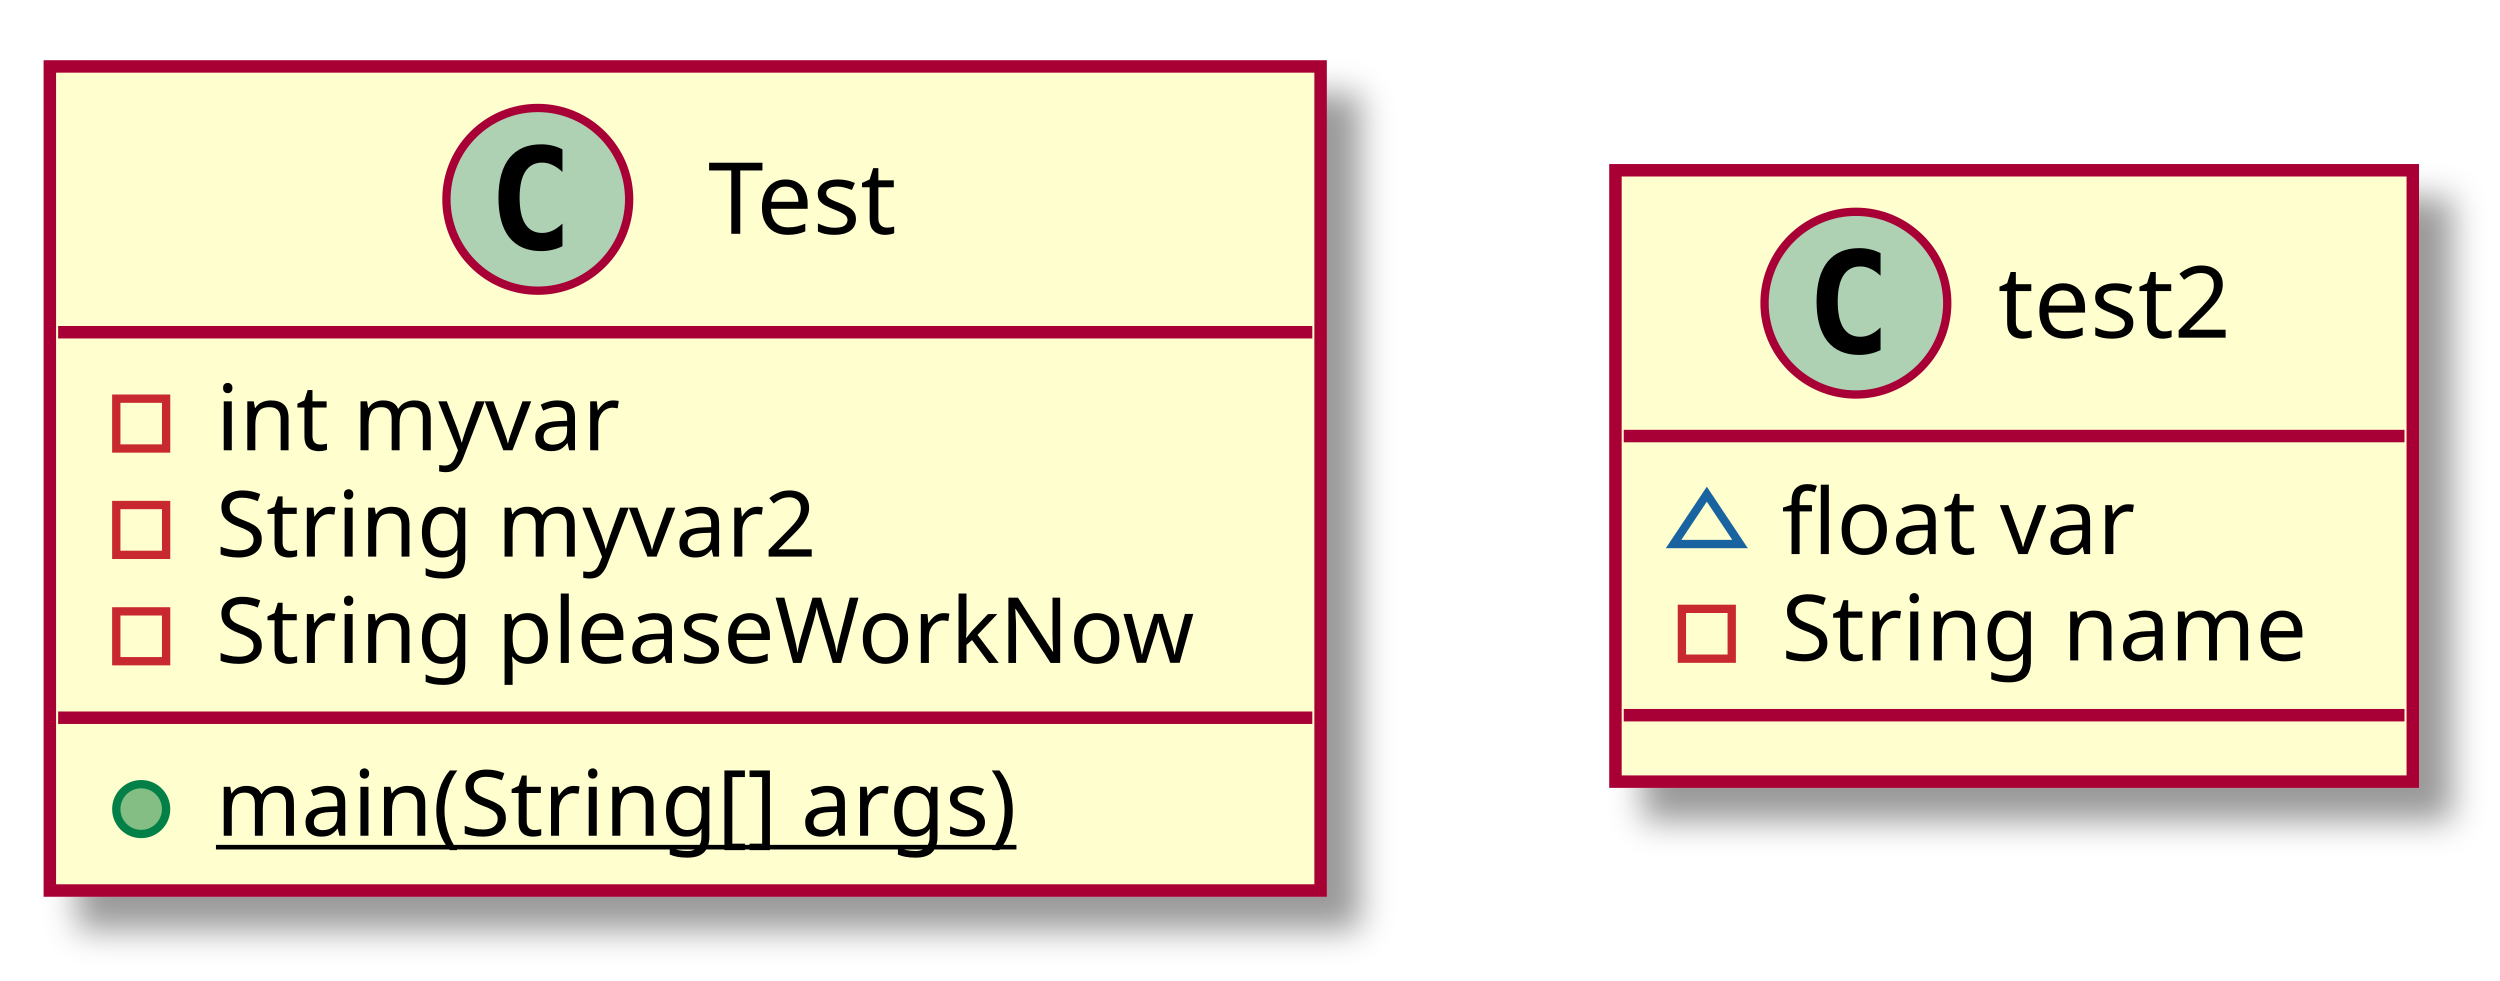
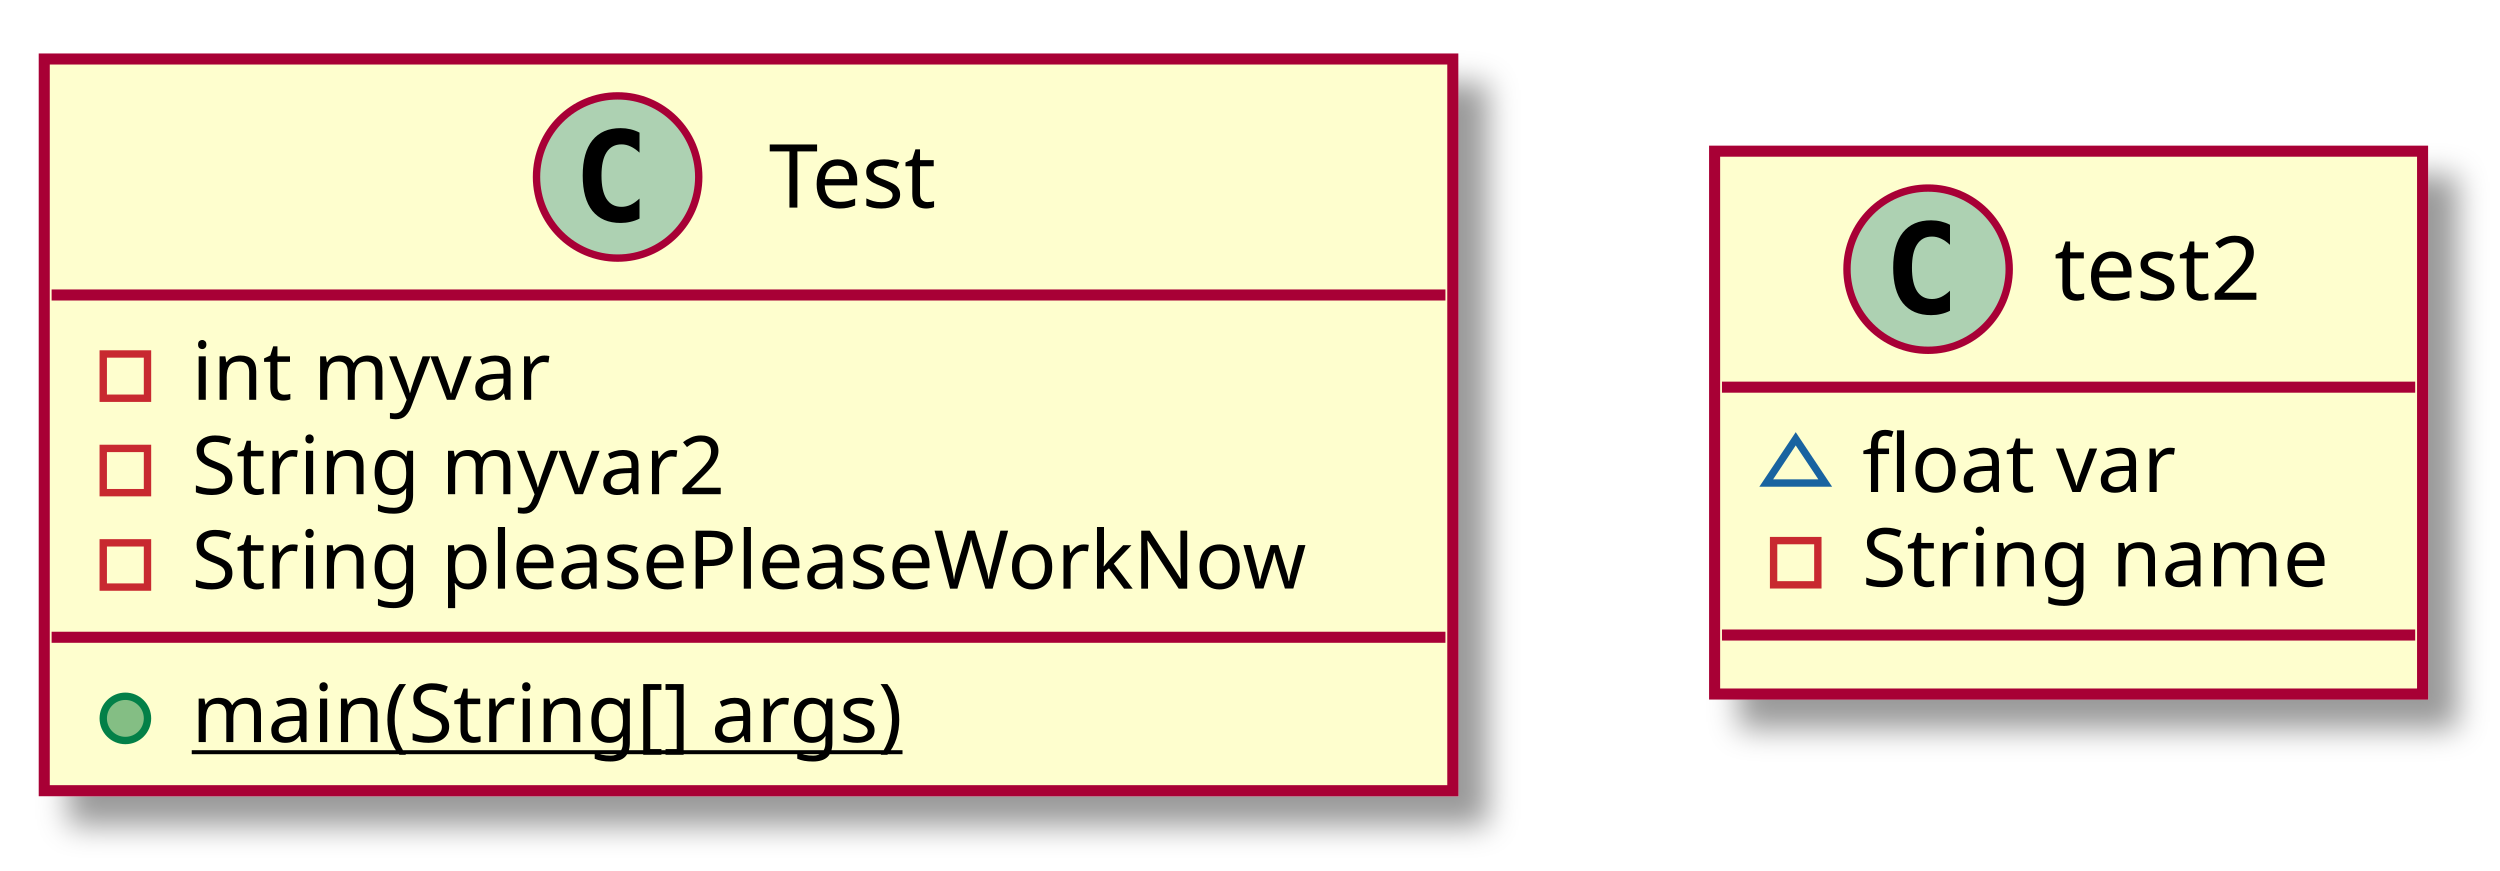
- <svg xmlns="http://www.w3.org/2000/svg" contentScriptType="application/ecmascript" contentStyleType="text/css" height="118px" preserveAspectRatio="none" style="width:301px;height:118px;" version="1.1" viewBox="0 0 301 118" width="301px" zoomAndPan="magnify">
+ <svg xmlns="http://www.w3.org/2000/svg" contentScriptType="application/ecmascript" contentStyleType="text/css" height="118px" preserveAspectRatio="none" style="width:339px;height:118px;" version="1.1" viewBox="0 0 339 118" width="339px" zoomAndPan="magnify">
  <defs>
-     <filter height="300%" id="fspymch2jlidj" width="300%" x="-1" y="-1">
+     <filter height="300%" id="fxjsorud9sv81" width="300%" x="-1" y="-1">
      <feGaussianBlur result="blurOut" stdDeviation="2.0" />
      <feColorMatrix in="blurOut" result="blurOut2" type="matrix" values="0 0 0 0 0 0 0 0 0 0 0 0 0 0 0 0 0 0 .4 0" />
      <feOffset dx="4.0" dy="4.0" in="blurOut2" result="blurOut3" />
      <feBlend in="SourceGraphic" in2="blurOut3" mode="normal" />
    </filter>
  </defs>
  <g>
-     <rect fill="#FEFECE" filter="url(#fspymch2jlidj)" height="99.219" id="Test" style="stroke: #A80036; stroke-width: 1.5;" width="153" x="6" y="8" />
-     <ellipse cx="64.75" cy="24" fill="#ADD1B2" rx="11" ry="11" style="stroke: #A80036; stroke-width: 1.0;" />
-     <path d="M67.719,29.641 Q67.141,29.938 66.5,30.078 Q65.859,30.234 65.156,30.234 Q62.656,30.234 61.328,28.594 Q60.016,26.938 60.016,23.812 Q60.016,20.688 61.328,19.031 Q62.656,17.375 65.156,17.375 Q65.859,17.375 66.5,17.531 Q67.156,17.688 67.719,17.984 L67.719,20.703 Q67.094,20.125 66.5,19.859 Q65.906,19.578 65.281,19.578 Q63.938,19.578 63.25,20.656 Q62.562,21.719 62.562,23.812 Q62.562,25.906 63.25,26.984 Q63.938,28.047 65.281,28.047 Q65.906,28.047 66.5,27.781 Q67.094,27.5 67.719,26.922 L67.719,29.641 Z " />
-     <text fill="#000000" font-family="sans-serif" font-size="12" lengthAdjust="spacingAndGlyphs" textLength="27" x="85.25" y="28.154">Test</text>
-     <line style="stroke: #A80036; stroke-width: 1.5;" x1="7" x2="158" y1="40" y2="40" />
+     <rect fill="#FEFECE" filter="url(#fxjsorud9sv81)" height="99.219" id="Test" style="stroke: #A80036; stroke-width: 1.5;" width="191" x="6" y="8" />
+     <ellipse cx="83.75" cy="24" fill="#ADD1B2" rx="11" ry="11" style="stroke: #A80036; stroke-width: 1.0;" />
+     <path d="M86.719,29.641 Q86.141,29.938 85.5,30.078 Q84.859,30.234 84.156,30.234 Q81.656,30.234 80.328,28.594 Q79.016,26.938 79.016,23.812 Q79.016,20.688 80.328,19.031 Q81.656,17.375 84.156,17.375 Q84.859,17.375 85.5,17.531 Q86.156,17.688 86.719,17.984 L86.719,20.703 Q86.094,20.125 85.5,19.859 Q84.906,19.578 84.281,19.578 Q82.938,19.578 82.25,20.656 Q81.562,21.719 81.562,23.812 Q81.562,25.906 82.25,26.984 Q82.938,28.047 84.281,28.047 Q84.906,28.047 85.5,27.781 Q86.094,27.5 86.719,26.922 L86.719,29.641 Z " />
+     <text fill="#000000" font-family="sans-serif" font-size="12" lengthAdjust="spacingAndGlyphs" textLength="27" x="104.25" y="28.154">Test</text>
+     <line style="stroke: #A80036; stroke-width: 1.5;" x1="7" x2="196" y1="40" y2="40" />
    <rect fill="none" height="6" style="stroke: #C82930; stroke-width: 1.0;" width="6" x="14" y="48" />
    <text fill="#000000" font-family="sans-serif" font-size="11" lengthAdjust="spacingAndGlyphs" textLength="53" x="26" y="54.21">int myvar</text>
    <rect fill="none" height="6" style="stroke: #C82930; stroke-width: 1.0;" width="6" x="14" y="60.805" />
    <text fill="#000000" font-family="sans-serif" font-size="11" lengthAdjust="spacingAndGlyphs" textLength="80" x="26" y="67.015">String myvar2</text>
    <rect fill="none" height="6" style="stroke: #C82930; stroke-width: 1.0;" width="6" x="14" y="73.609" />
-     <text fill="#000000" font-family="sans-serif" font-size="11" lengthAdjust="spacingAndGlyphs" textLength="127" x="26" y="79.82">String pleaseWorkNow</text>
-     <line style="stroke: #A80036; stroke-width: 1.5;" x1="7" x2="158" y1="86.414" y2="86.414" />
+     <text fill="#000000" font-family="sans-serif" font-size="11" lengthAdjust="spacingAndGlyphs" textLength="165" x="26" y="79.82">String pleasePleaseWorkNow</text>
+     <line style="stroke: #A80036; stroke-width: 1.5;" x1="7" x2="196" y1="86.414" y2="86.414" />
    <ellipse cx="17" cy="97.414" fill="#84BE84" rx="3" ry="3" style="stroke: #038048; stroke-width: 1.0;" />
    <text fill="#000000" font-family="sans-serif" font-size="11" lengthAdjust="spacingAndGlyphs" text-decoration="underline" textLength="108" x="26" y="100.624">main(String[] args)</text>
-     <rect fill="#FEFECE" filter="url(#fspymch2jlidj)" height="73.609" id="test2" style="stroke: #A80036; stroke-width: 1.5;" width="96" x="194.5" y="20.5" />
-     <ellipse cx="223.45" cy="36.5" fill="#ADD1B2" rx="11" ry="11" style="stroke: #A80036; stroke-width: 1.0;" />
-     <path d="M226.419,42.141 Q225.841,42.438 225.2,42.578 Q224.559,42.734 223.856,42.734 Q221.356,42.734 220.028,41.094 Q218.716,39.438 218.716,36.312 Q218.716,33.188 220.028,31.531 Q221.356,29.875 223.856,29.875 Q224.559,29.875 225.2,30.031 Q225.856,30.188 226.419,30.484 L226.419,33.203 Q225.794,32.625 225.2,32.359 Q224.606,32.078 223.981,32.078 Q222.637,32.078 221.95,33.156 Q221.262,34.219 221.262,36.312 Q221.262,38.406 221.95,39.484 Q222.637,40.547 223.981,40.547 Q224.606,40.547 225.2,40.281 Q225.794,40 226.419,39.422 L226.419,42.141 Z " />
-     <text fill="#000000" font-family="sans-serif" font-size="12" lengthAdjust="spacingAndGlyphs" textLength="33" x="240.55" y="40.654">test2</text>
-     <line style="stroke: #A80036; stroke-width: 1.5;" x1="195.5" x2="289.5" y1="52.5" y2="52.5" />
-     <polygon fill="none" points="205.5,59.5,201.5,65.5,209.5,65.5" style="stroke: #1963A0; stroke-width: 1.0;" />
-     <text fill="#000000" font-family="sans-serif" font-size="11" lengthAdjust="spacingAndGlyphs" textLength="47" x="214.5" y="66.71">float var</text>
-     <rect fill="none" height="6" style="stroke: #C82930; stroke-width: 1.0;" width="6" x="202.5" y="73.305" />
-     <text fill="#000000" font-family="sans-serif" font-size="11" lengthAdjust="spacingAndGlyphs" textLength="70" x="214.5" y="79.515">String name</text>
-     <line style="stroke: #A80036; stroke-width: 1.5;" x1="195.5" x2="289.5" y1="86.109" y2="86.109" />
+     <rect fill="#FEFECE" filter="url(#fxjsorud9sv81)" height="73.609" id="test2" style="stroke: #A80036; stroke-width: 1.5;" width="96" x="232.5" y="20.5" />
+     <ellipse cx="261.45" cy="36.5" fill="#ADD1B2" rx="11" ry="11" style="stroke: #A80036; stroke-width: 1.0;" />
+     <path d="M264.419,42.141 Q263.841,42.438 263.2,42.578 Q262.559,42.734 261.856,42.734 Q259.356,42.734 258.028,41.094 Q256.716,39.438 256.716,36.312 Q256.716,33.188 258.028,31.531 Q259.356,29.875 261.856,29.875 Q262.559,29.875 263.2,30.031 Q263.856,30.188 264.419,30.484 L264.419,33.203 Q263.794,32.625 263.2,32.359 Q262.606,32.078 261.981,32.078 Q260.637,32.078 259.95,33.156 Q259.262,34.219 259.262,36.312 Q259.262,38.406 259.95,39.484 Q260.637,40.547 261.981,40.547 Q262.606,40.547 263.2,40.281 Q263.794,40 264.419,39.422 L264.419,42.141 Z " />
+     <text fill="#000000" font-family="sans-serif" font-size="12" lengthAdjust="spacingAndGlyphs" textLength="33" x="278.55" y="40.654">test2</text>
+     <line style="stroke: #A80036; stroke-width: 1.5;" x1="233.5" x2="327.5" y1="52.5" y2="52.5" />
+     <polygon fill="none" points="243.5,59.5,239.5,65.5,247.5,65.5" style="stroke: #1963A0; stroke-width: 1.0;" />
+     <text fill="#000000" font-family="sans-serif" font-size="11" lengthAdjust="spacingAndGlyphs" textLength="47" x="252.5" y="66.71">float var</text>
+     <rect fill="none" height="6" style="stroke: #C82930; stroke-width: 1.0;" width="6" x="240.5" y="73.305" />
+     <text fill="#000000" font-family="sans-serif" font-size="11" lengthAdjust="spacingAndGlyphs" textLength="70" x="252.5" y="79.515">String name</text>
+     <line style="stroke: #A80036; stroke-width: 1.5;" x1="233.5" x2="327.5" y1="86.109" y2="86.109" />
  </g>
</svg>
